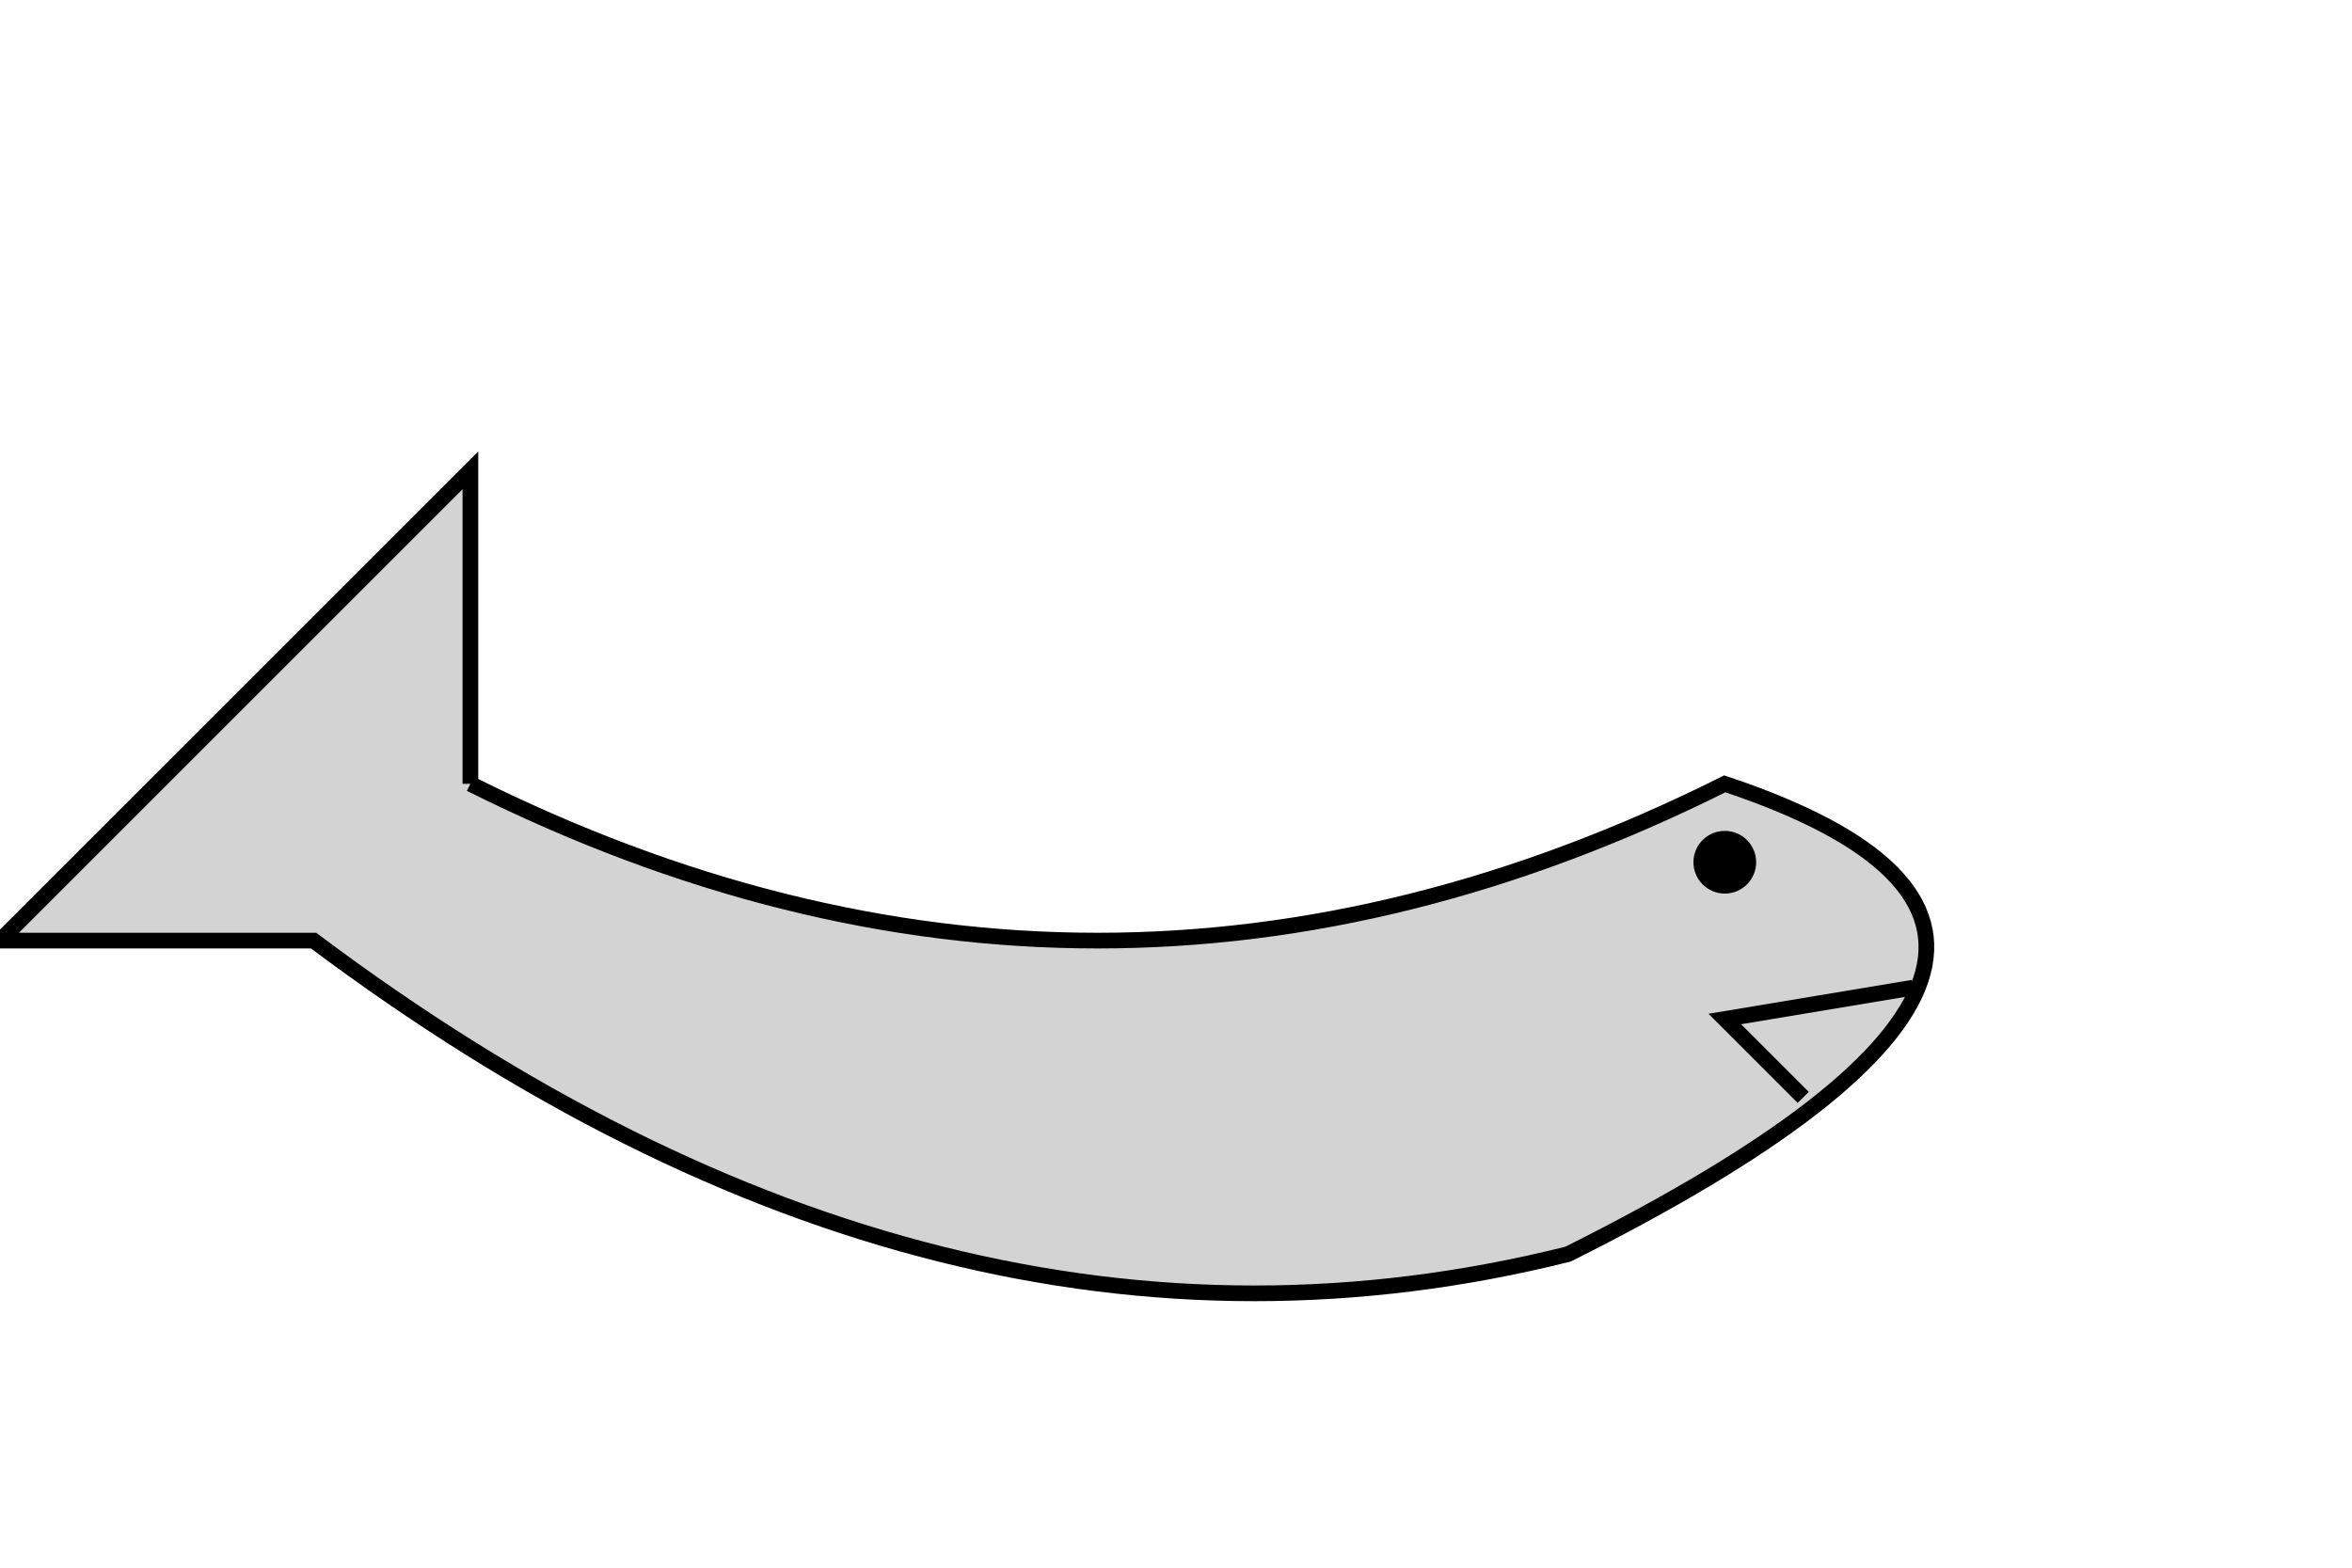
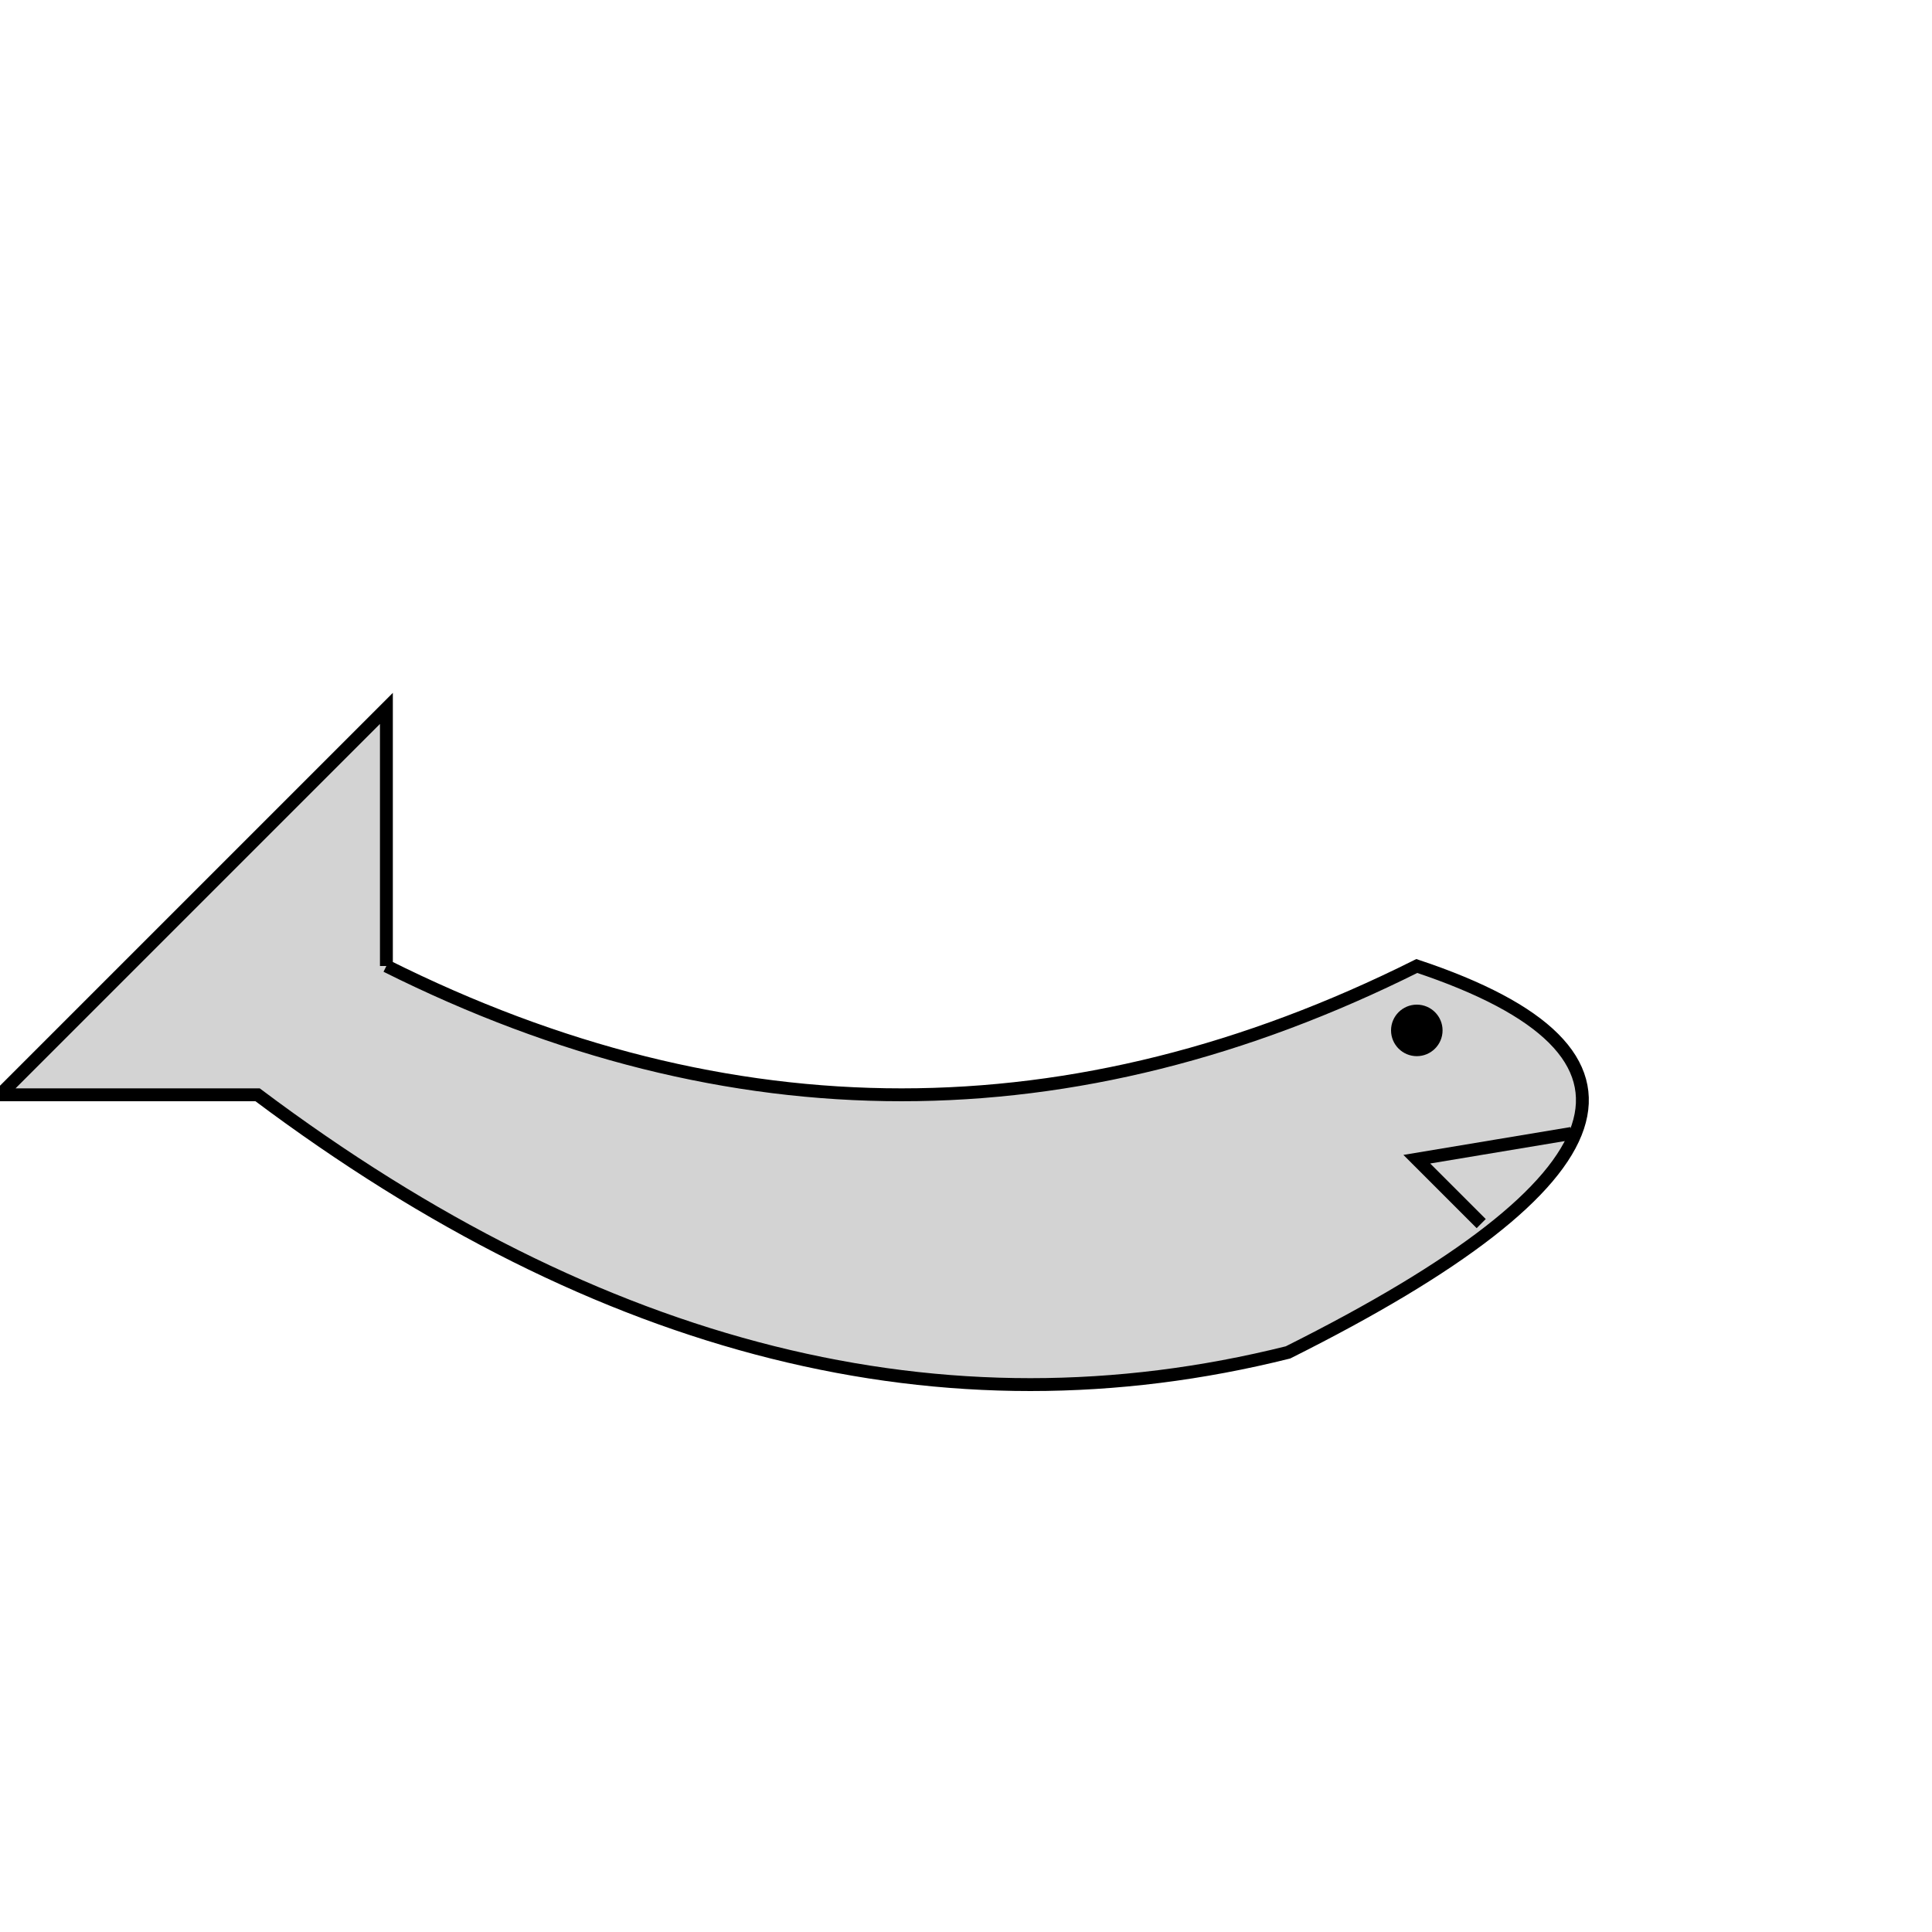
- <svg xmlns="http://www.w3.org/2000/svg" width="150" height="100">
+ <svg xmlns="http://www.w3.org/2000/svg" viewBox="0 -25 150 150">
  <path d="M 30 50 l 0 -20 l -30 30 l 20 0 q 40 30 80 20 q 40 -20 10 -30 q -40 20 -80 0" fill="lightgray" stroke="black" />
  <circle cx="110" cy="55" r="2" />
  <path d="M 115 70 l -5 -5 l 12 -2" fill="none" stroke="black" />
</svg>
